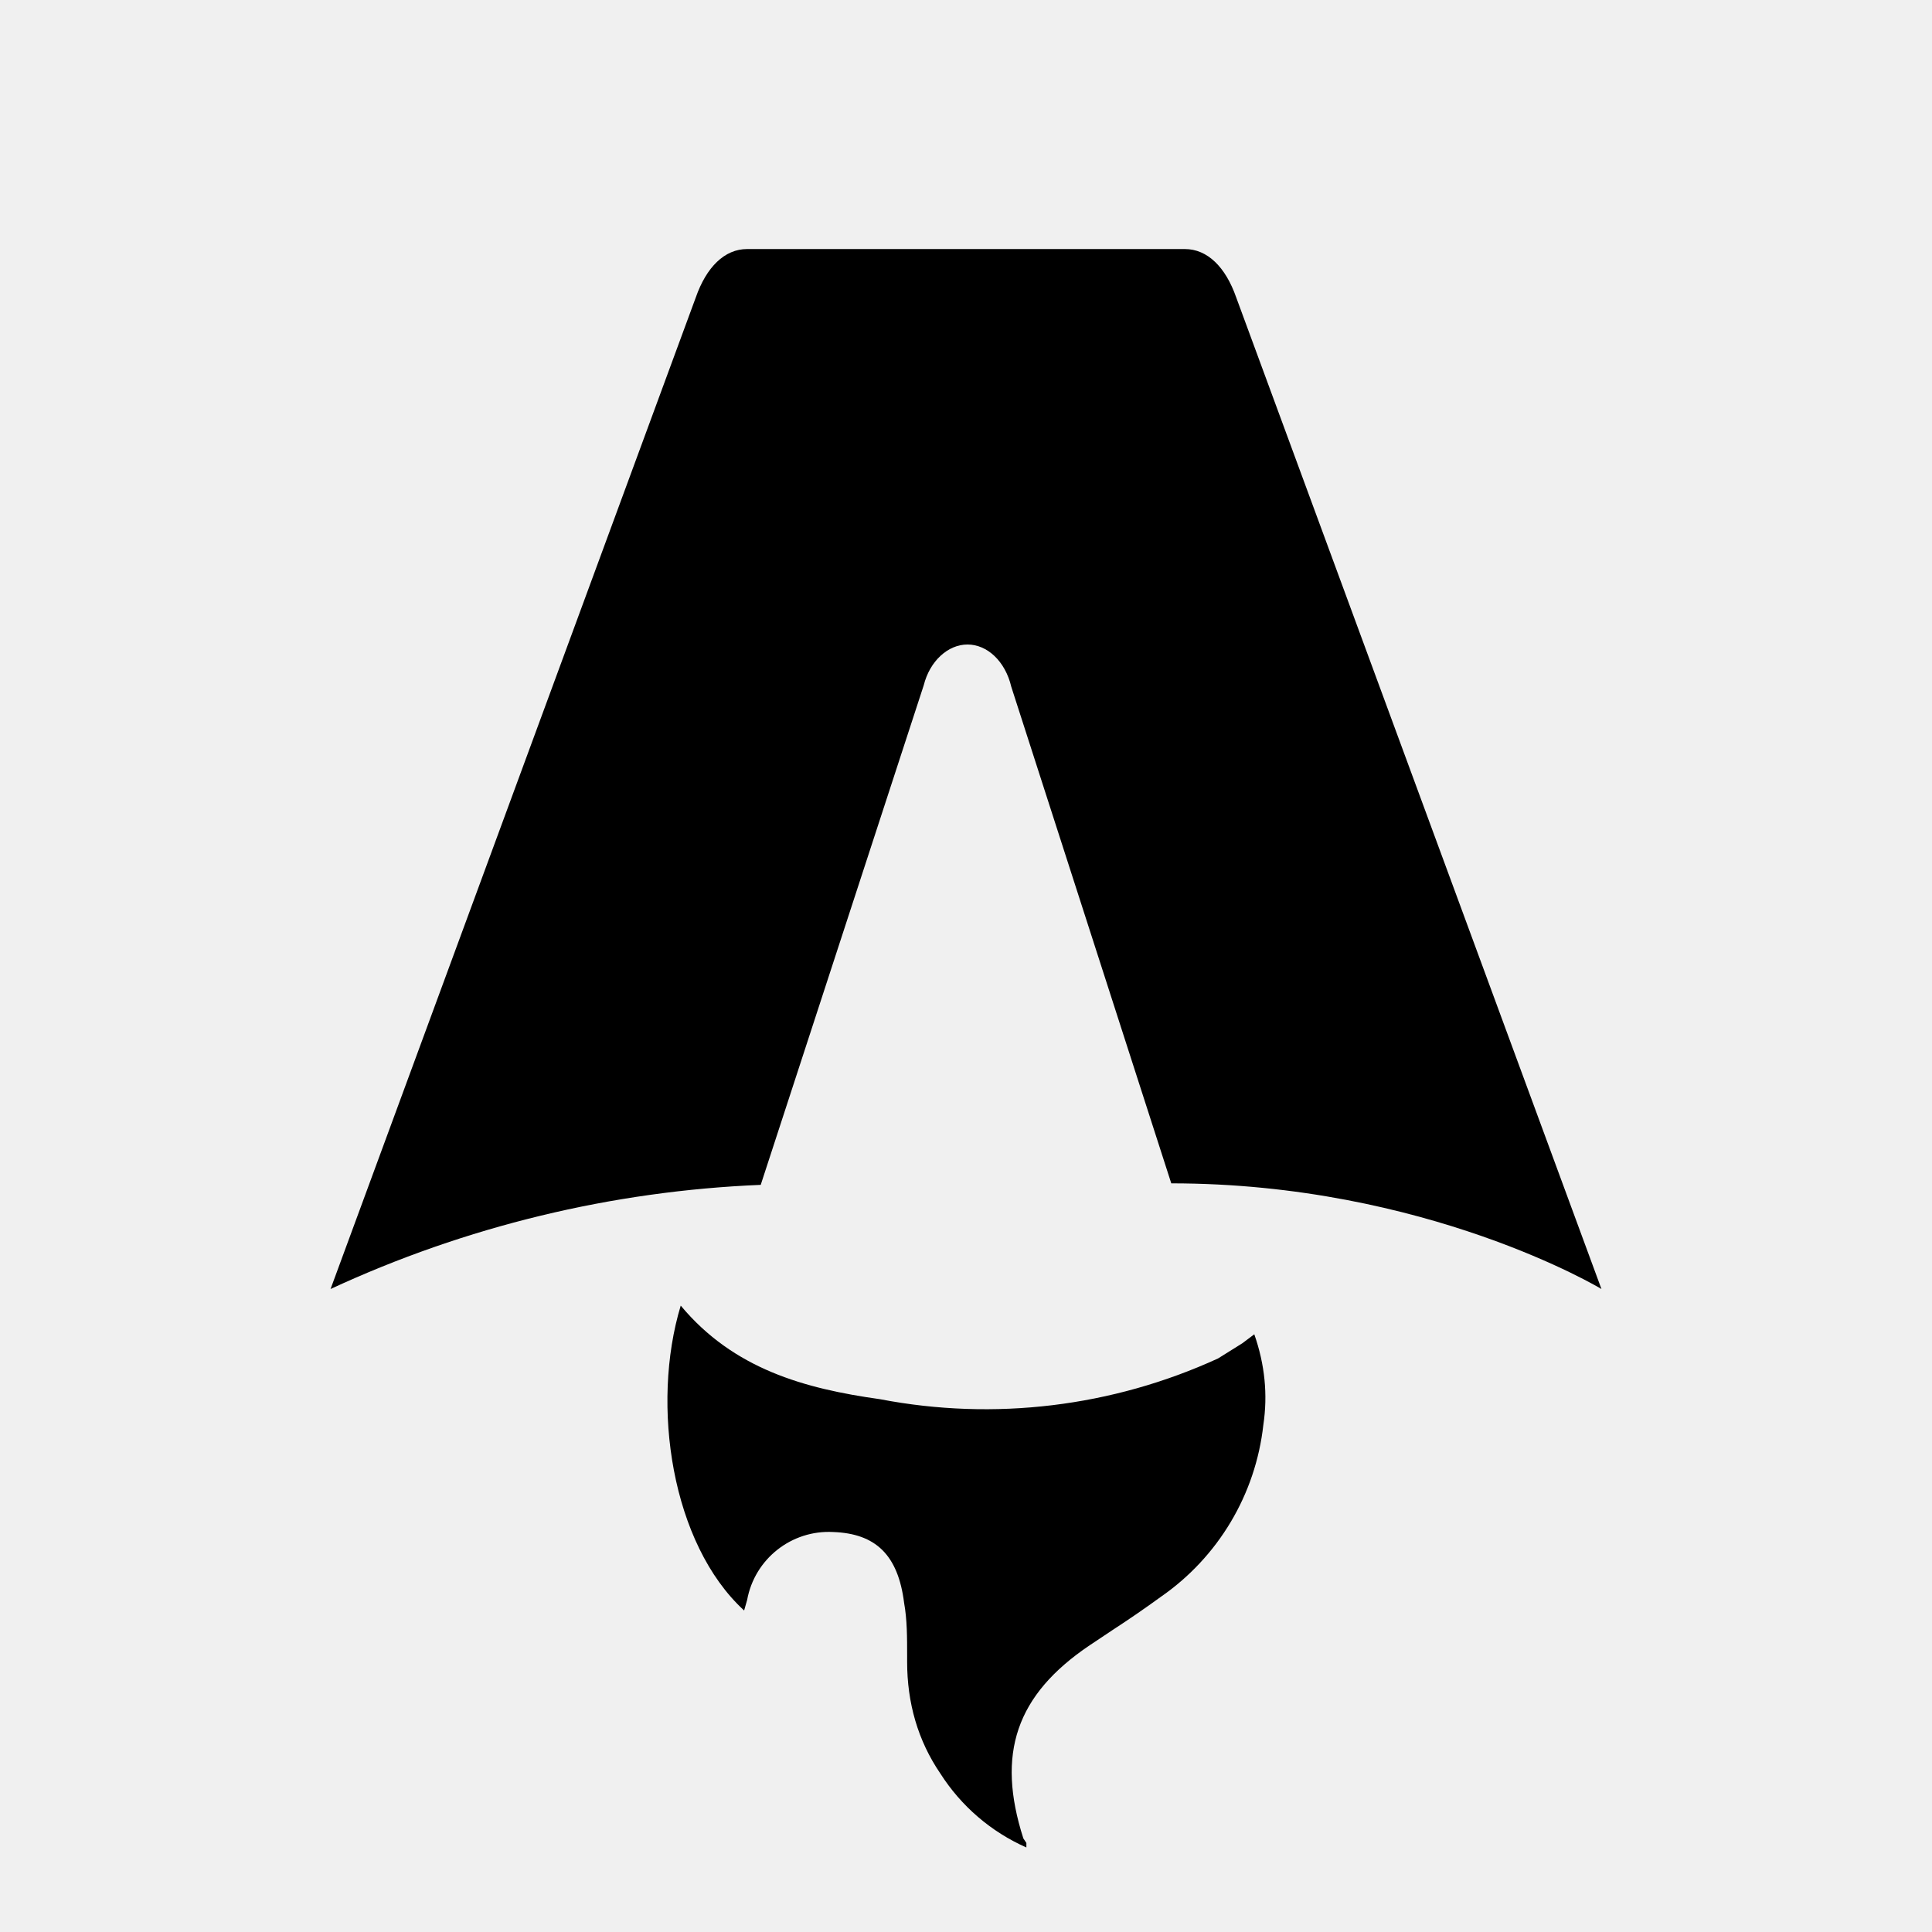
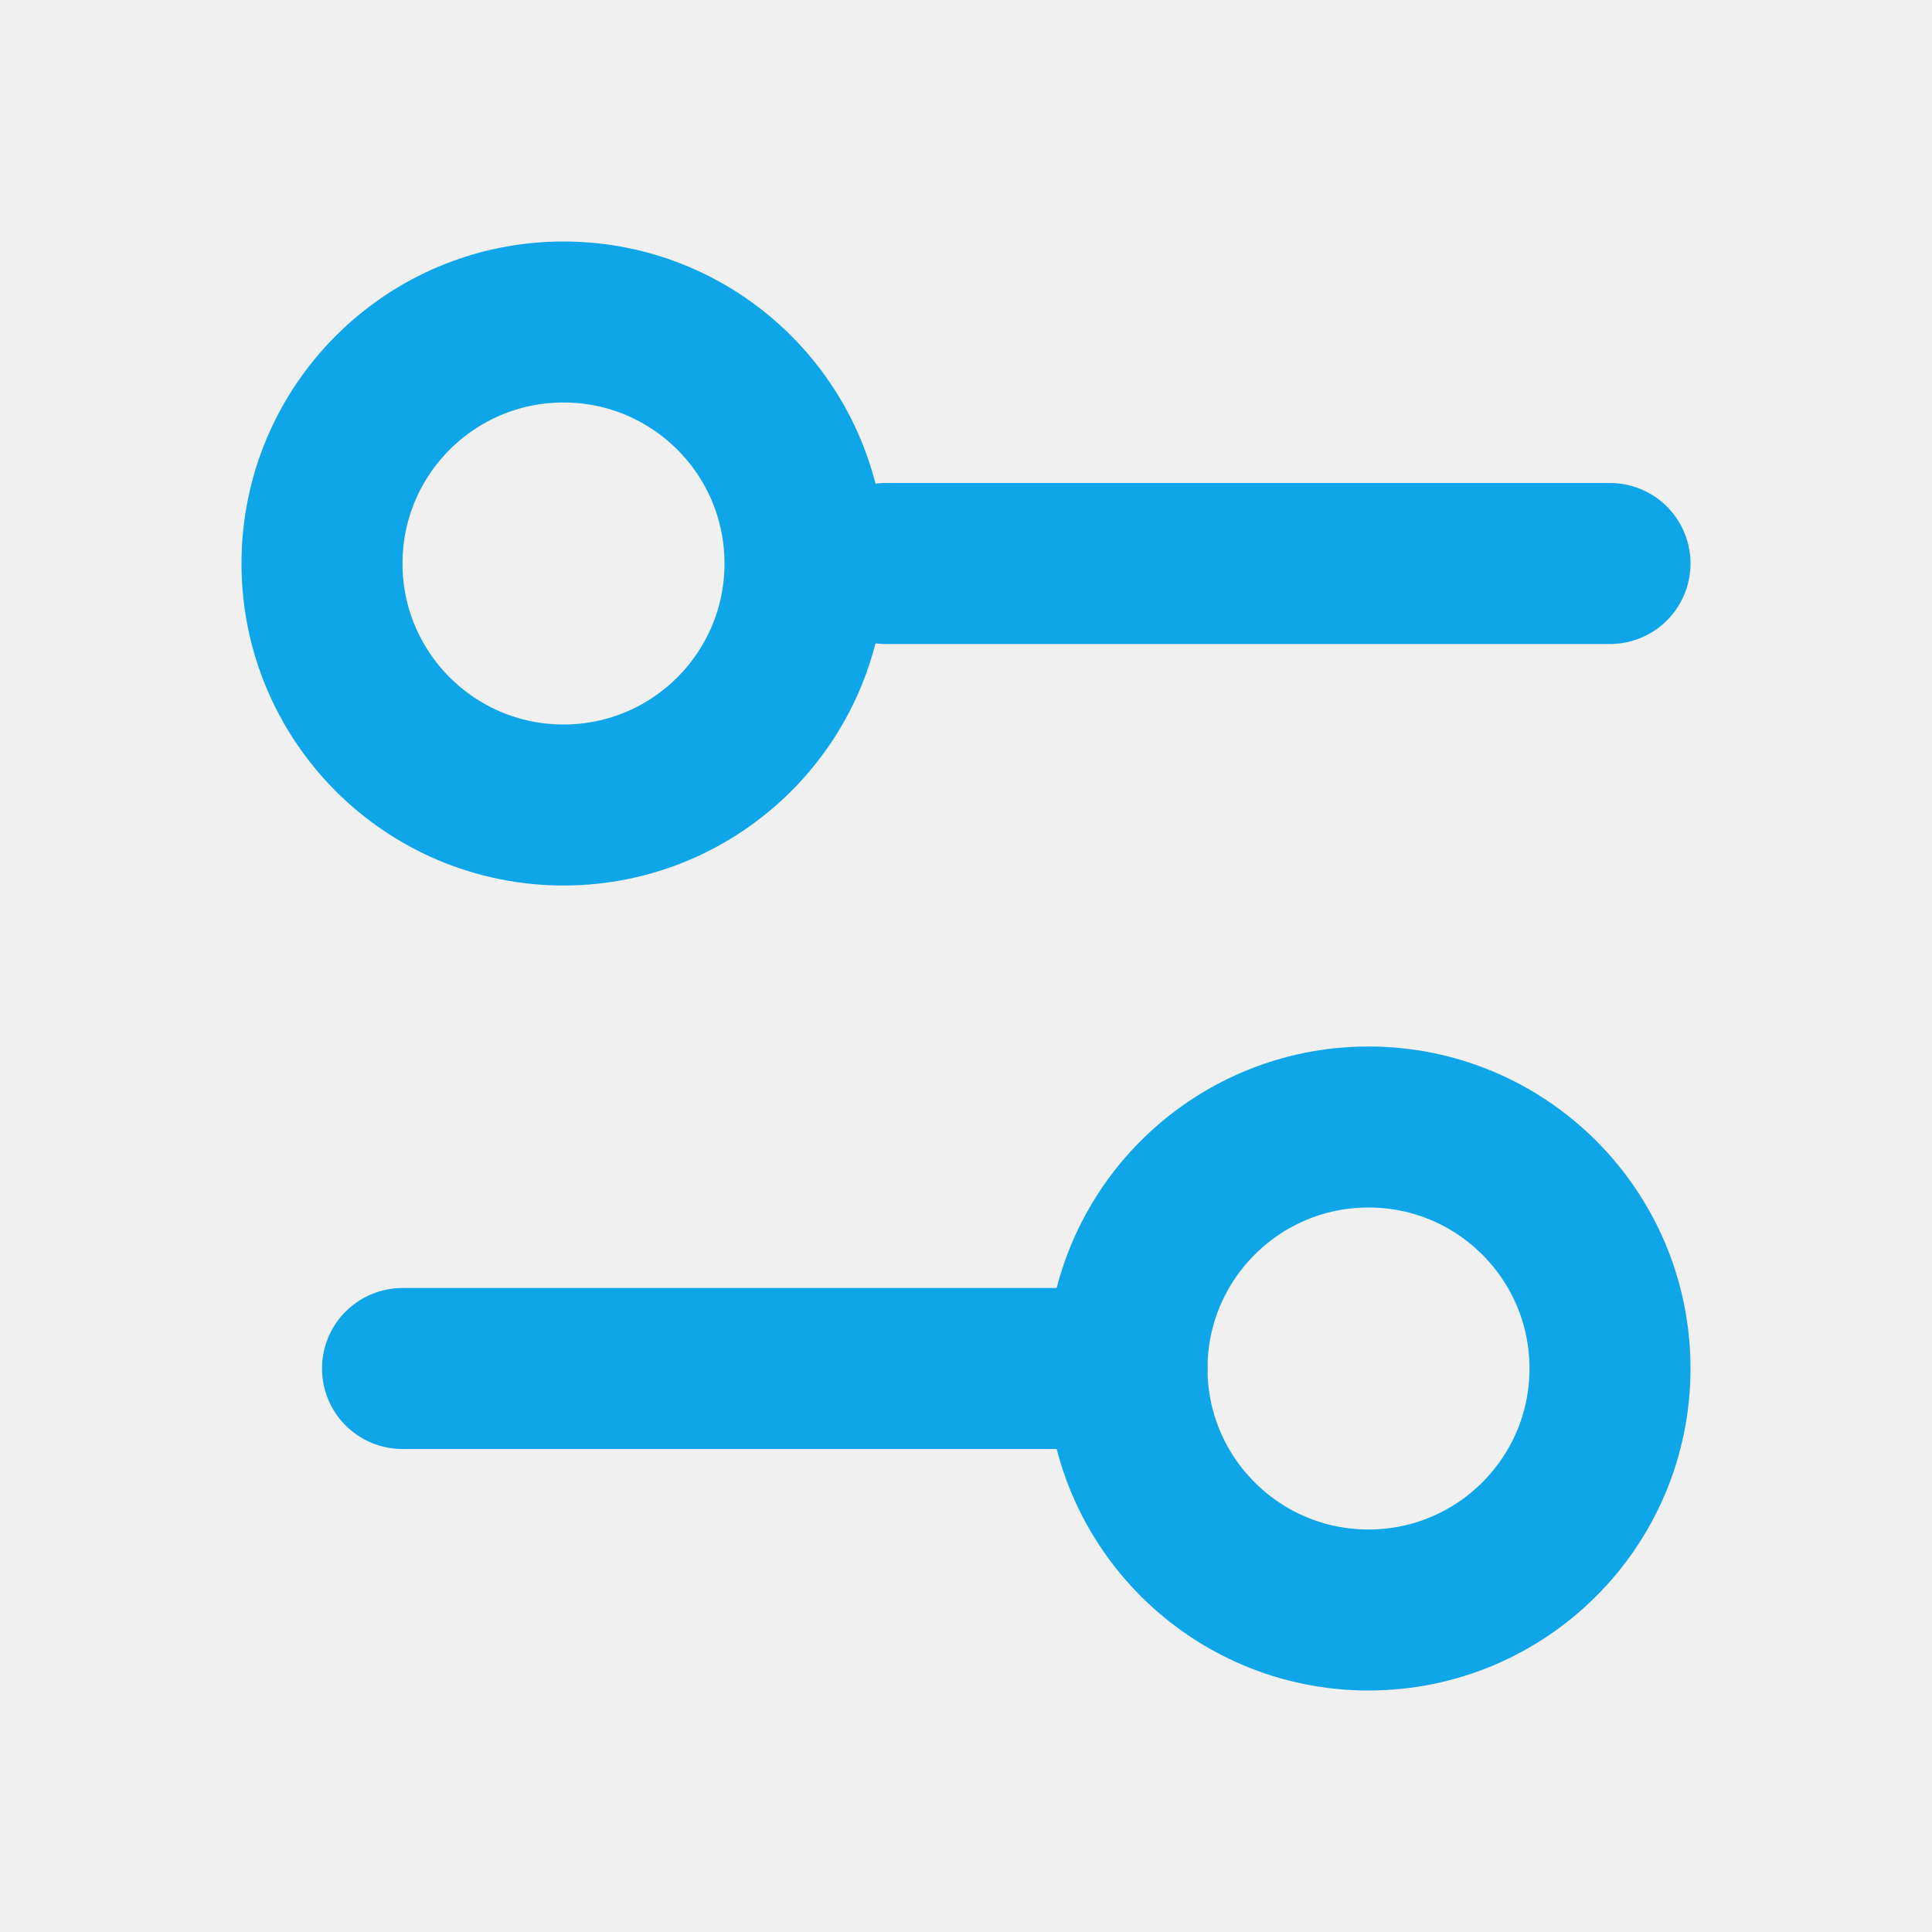
- <svg xmlns="http://www.w3.org/2000/svg" fill="none" viewBox="0 0 128 128">
-   <path d="M50.4 78.5a75.1 75.1 0 0 0-28.5 6.9l24.2-65.7c.7-2 1.9-3.2 3.4-3.2h29c1.5 0 2.7 1.2 3.4 3.2l24.2 65.7s-11.6-7-28.5-7L67 45.5c-.4-1.7-1.6-2.8-2.9-2.8-1.3 0-2.5 1.1-2.9 2.7L50.4 78.5Zm-1.1 28.2Zm-4.2-20.2c-2 6.6-.6 15.8 4.2 20.2a17.5 17.5 0 0 1 .2-.7 5.5 5.5 0 0 1 5.7-4.5c2.8.1 4.3 1.5 4.7 4.7.2 1.1.2 2.3.2 3.5v.4c0 2.7.7 5.2 2.2 7.4a13 13 0 0 0 5.7 4.9v-.3l-.2-.3c-1.8-5.6-.5-9.5 4.4-12.8l1.5-1a73 73 0 0 0 3.2-2.2 16 16 0 0 0 6.8-11.4c.3-2 .1-4-.6-6l-.8.6-1.6 1a37 37 0 0 1-22.4 2.7c-5-.7-9.7-2-13.2-6.2Z" />
-   <style>
-         path { fill: #000; }
-         @media (prefers-color-scheme: dark) {
-             path { fill: #FFF; }
-         }
-     </style>
+ <svg xmlns="http://www.w3.org/2000/svg" width="32" height="32" viewBox="0 0 24 24" fill="none" stroke="#0EA5E9" stroke-width="2" stroke-linecap="round" stroke-linejoin="round">
+   <path d="M20 7h-9" />
+   <path d="M14 17H5" />
+   <circle cx="17" cy="17" r="3" />
+   <circle cx="7" cy="7" r="3" />
</svg>
